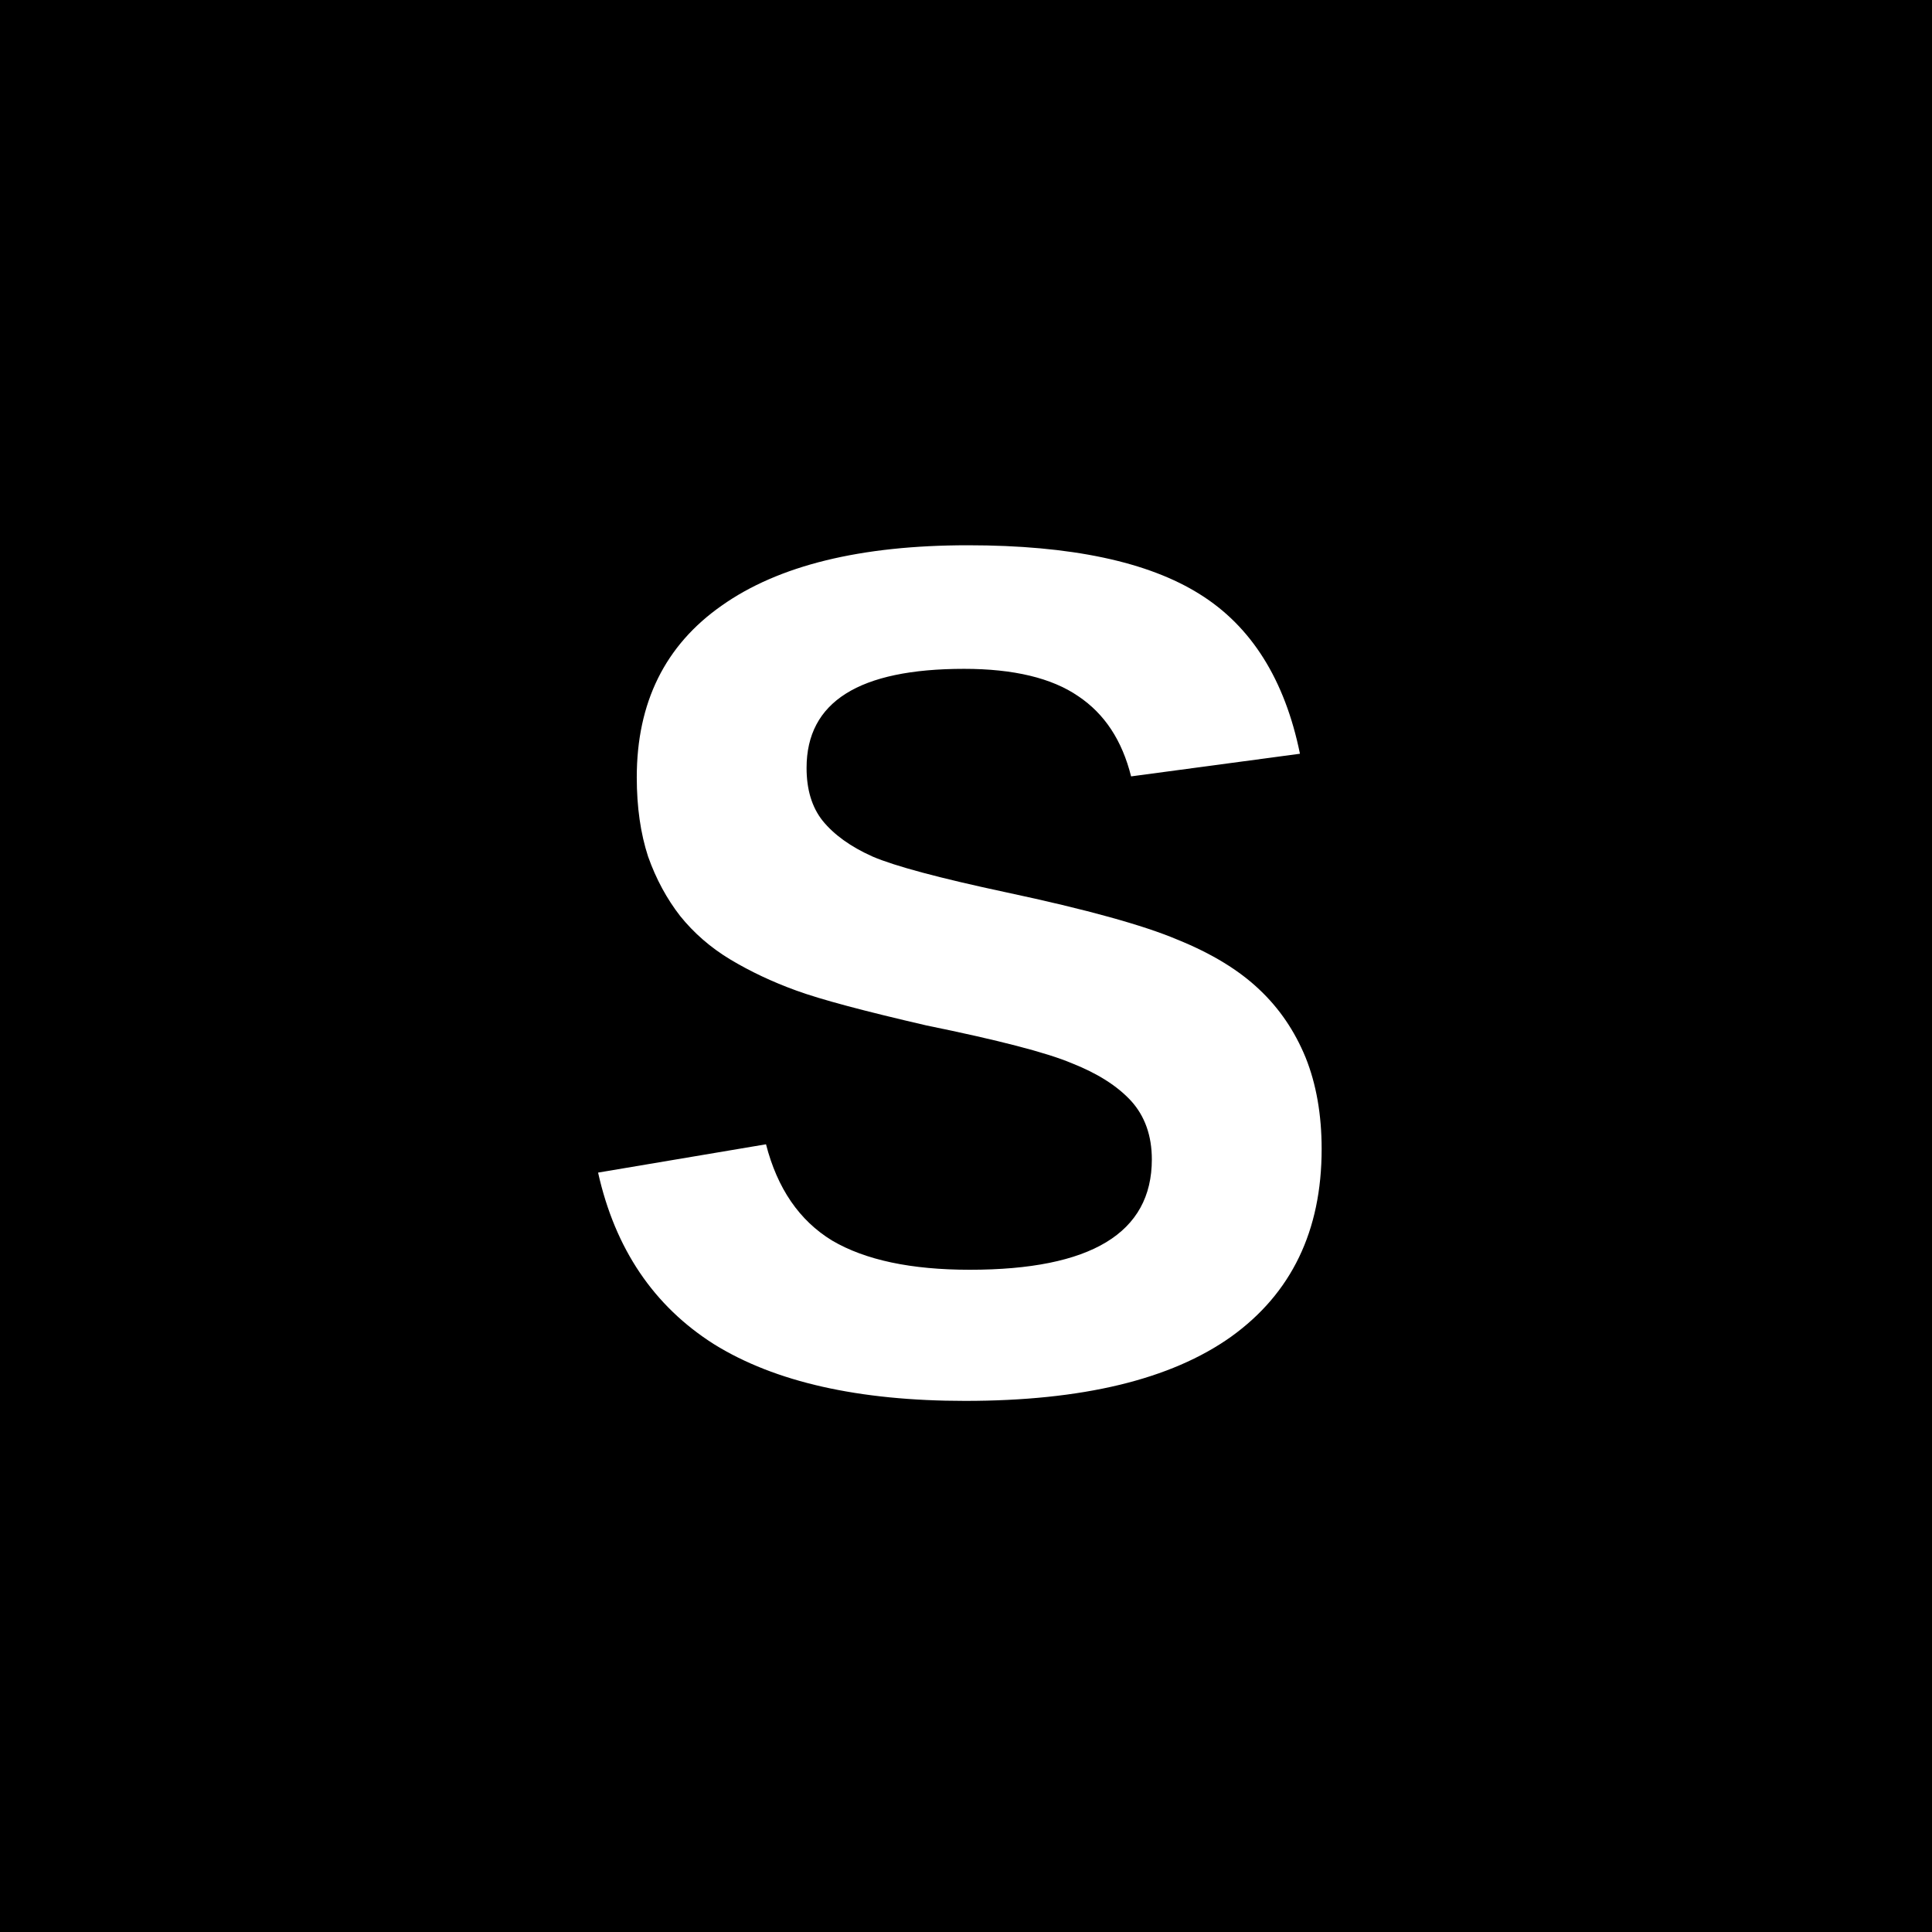
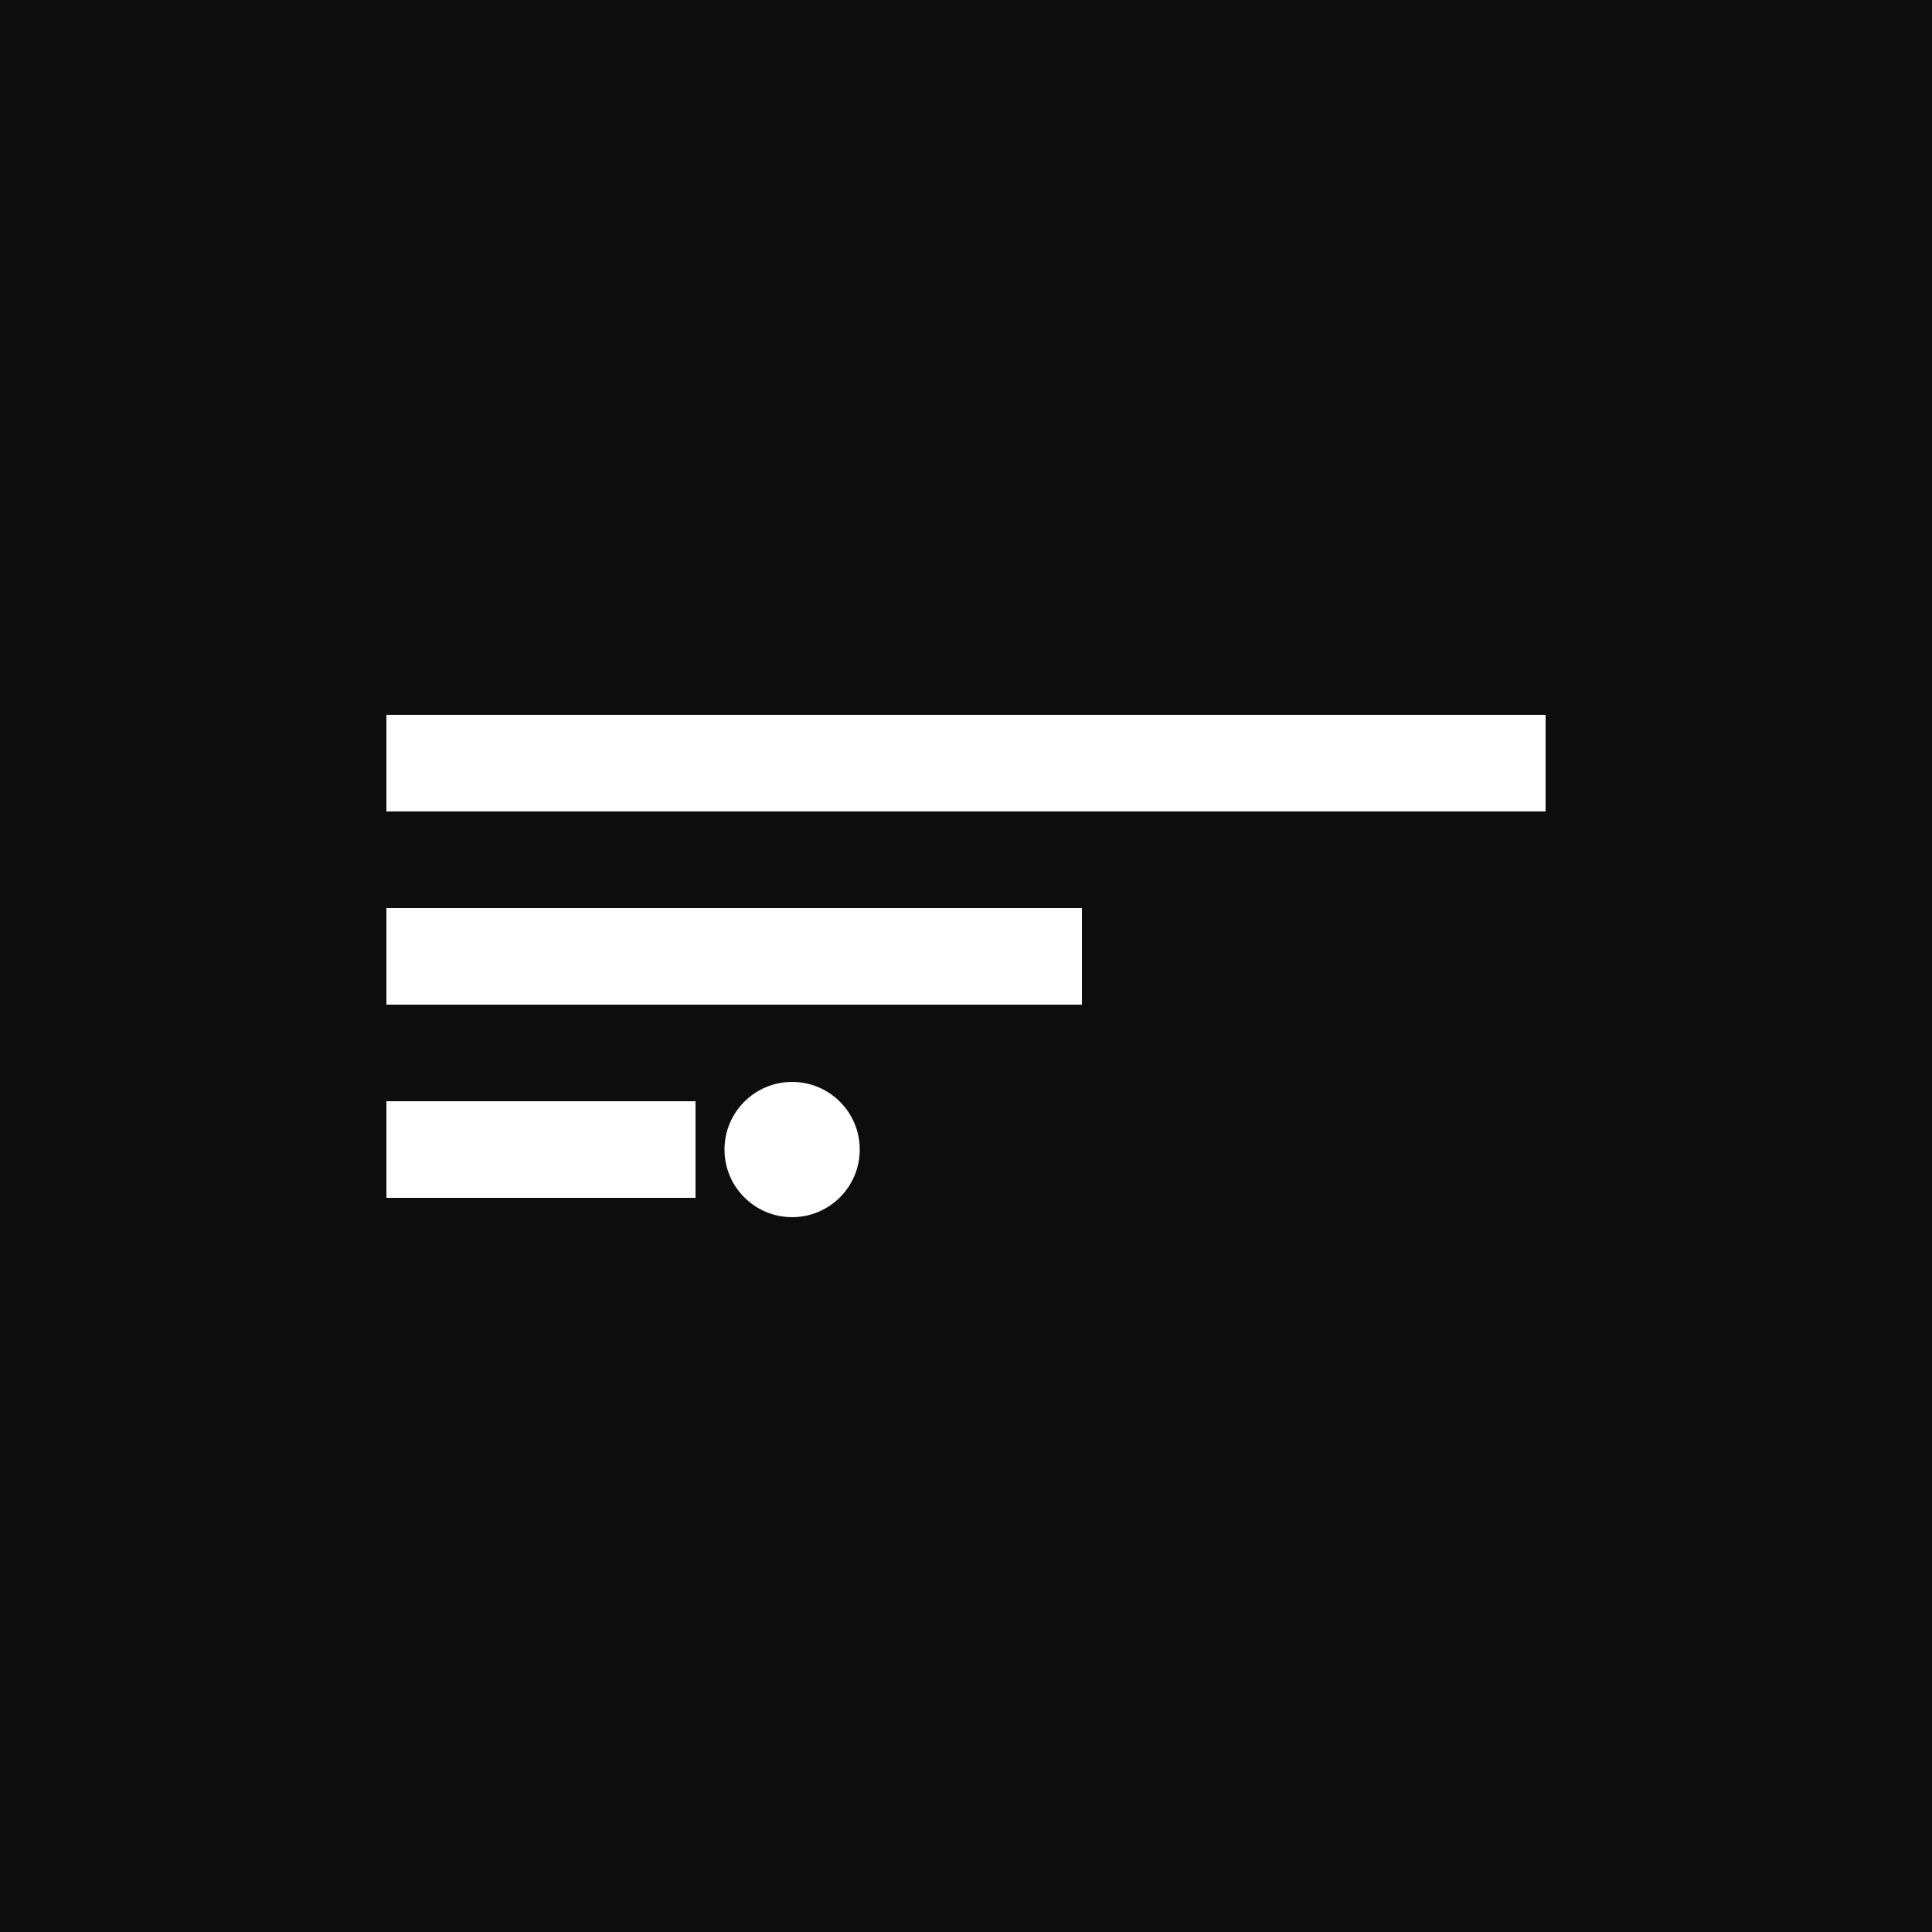
- <svg xmlns="http://www.w3.org/2000/svg" viewBox="0 0 32 32" fill="none">
-   <rect width="32" height="32" fill="#000000" />
-   <text x="16" y="23" font-family="Arial, sans-serif" font-size="20" font-weight="900" text-anchor="middle" fill="#ffffff">S</text>
+ <svg xmlns="http://www.w3.org/2000/svg" viewBox="0 0 100 100">
+   <rect width="100" height="100" fill="#0D0D0D" />
+   <rect x="20" y="37" width="60" height="5" fill="white" />
+   <rect x="20" y="47" width="36" height="5" fill="white" />
+   <rect x="20" y="57" width="16" height="5" fill="white" />
+   <circle cx="41" cy="59.5" r="3.5" fill="white" />
</svg>
